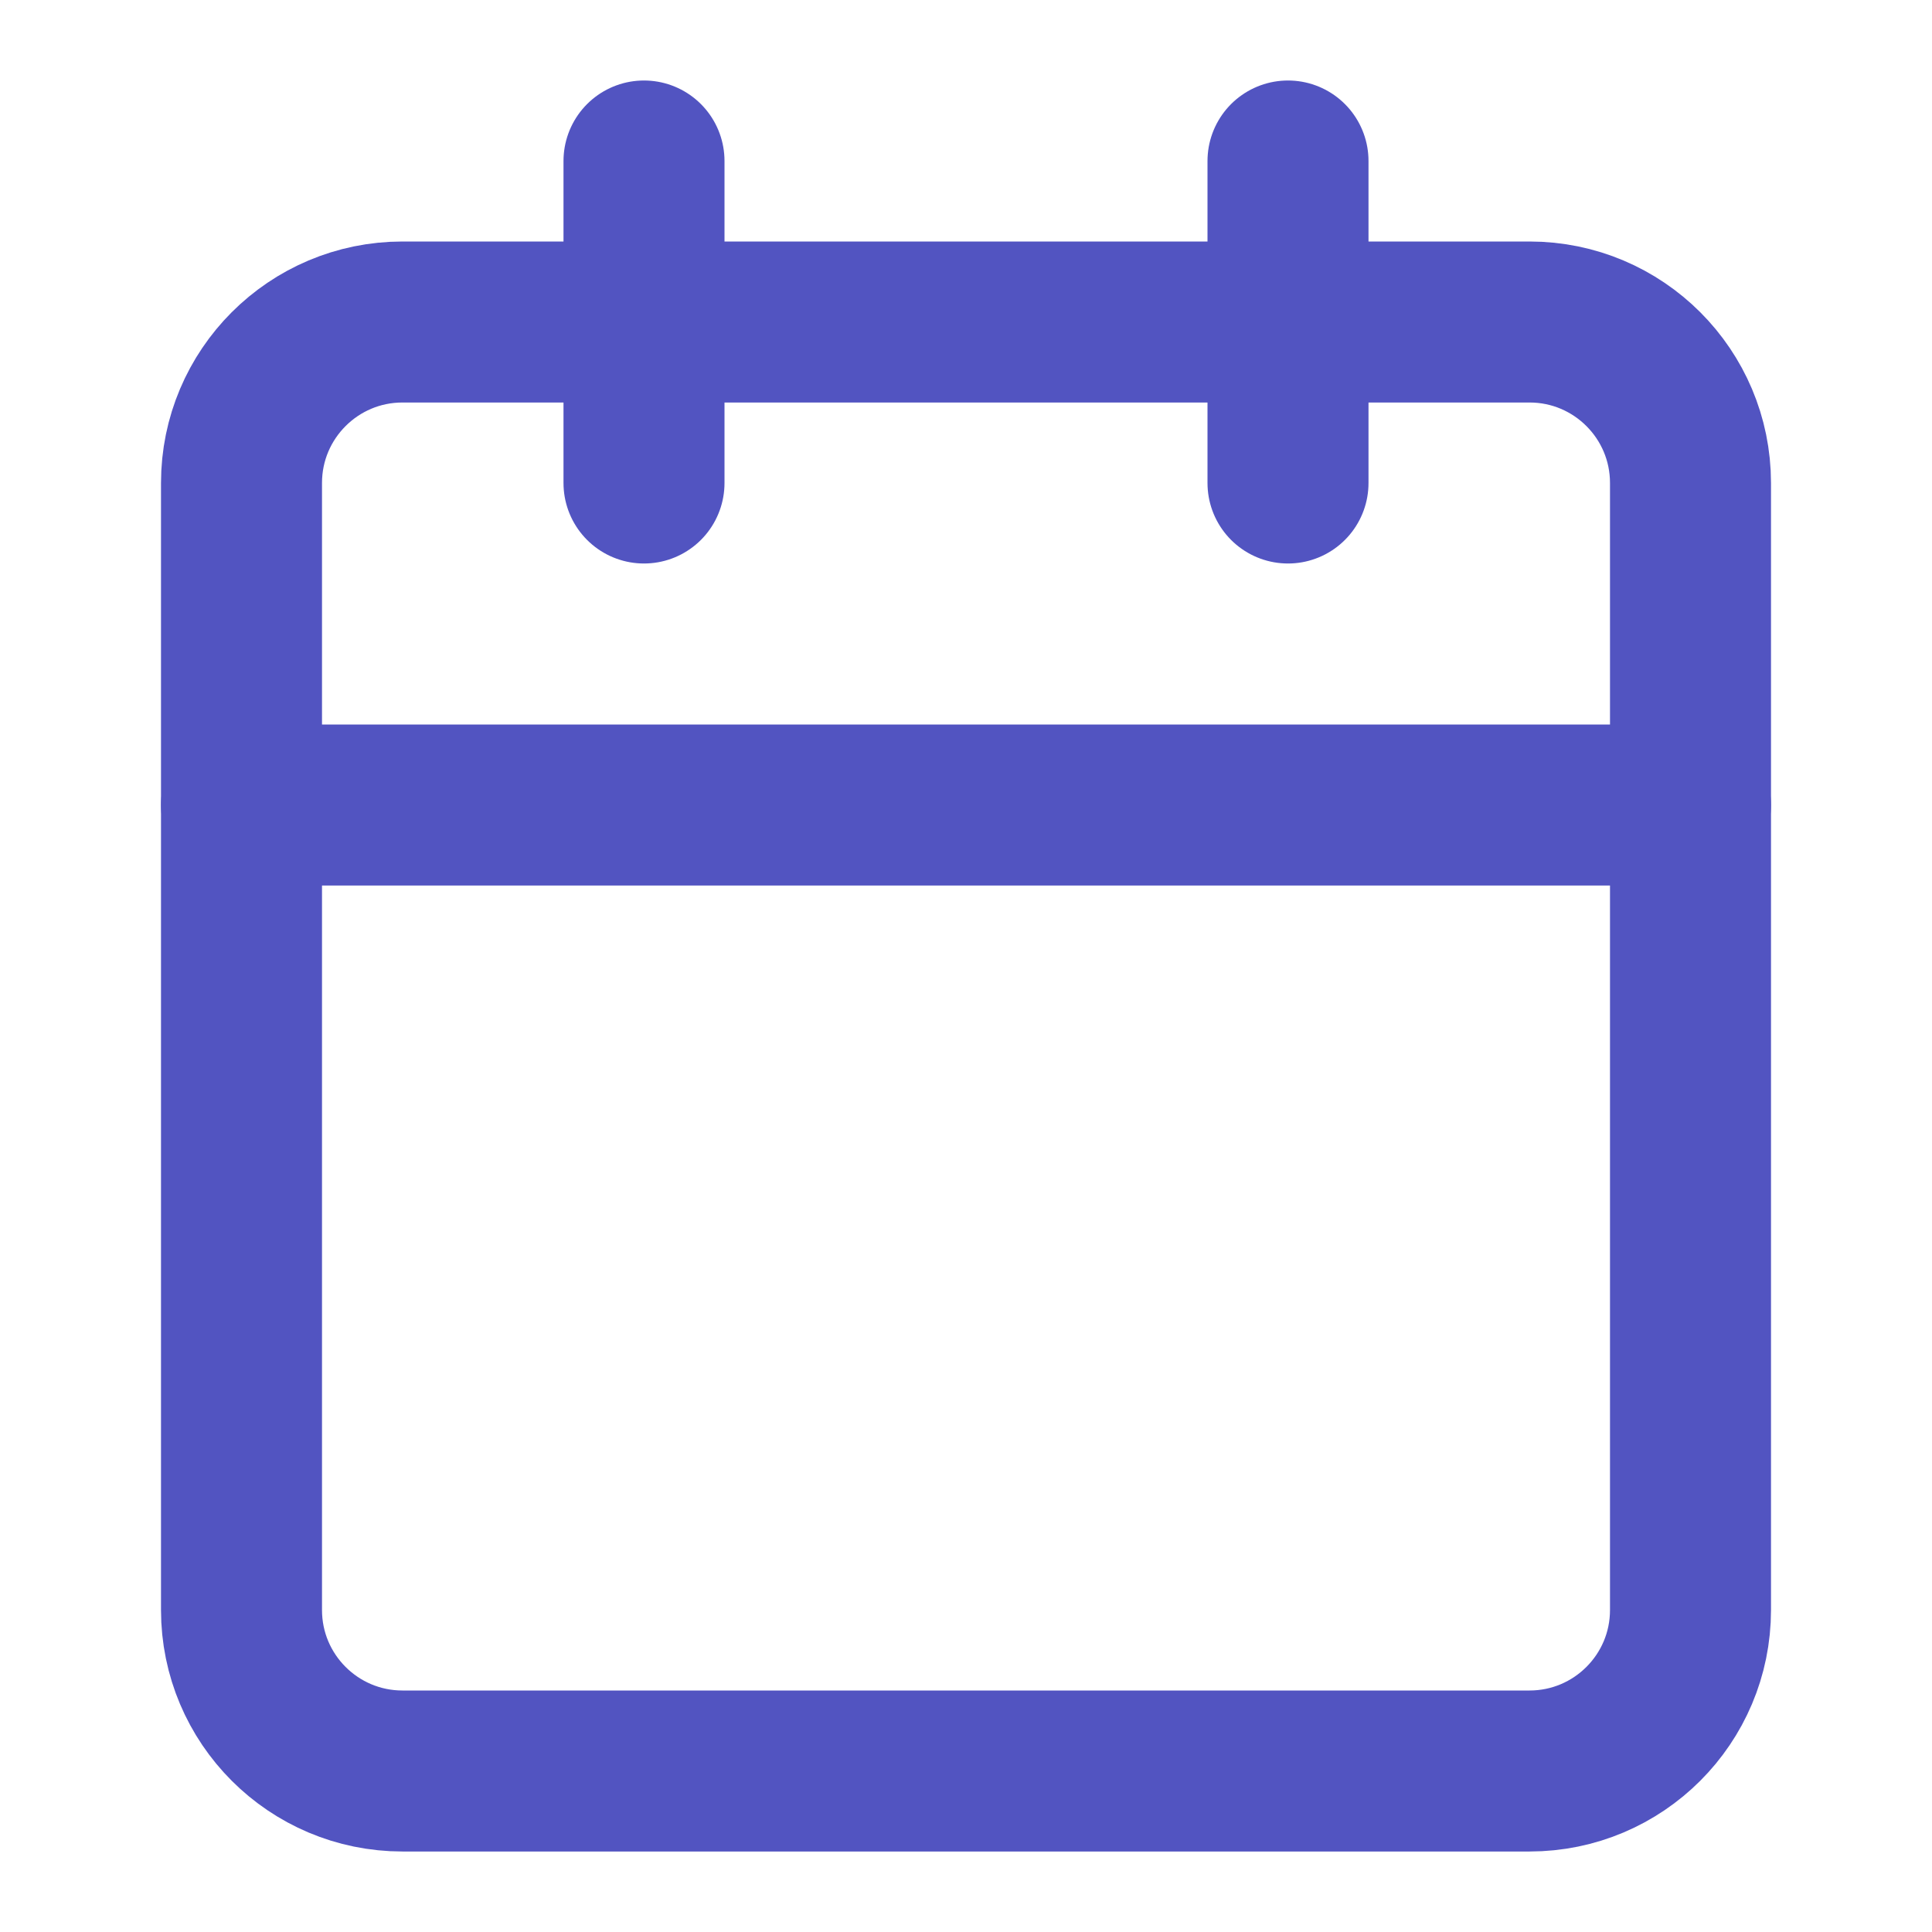
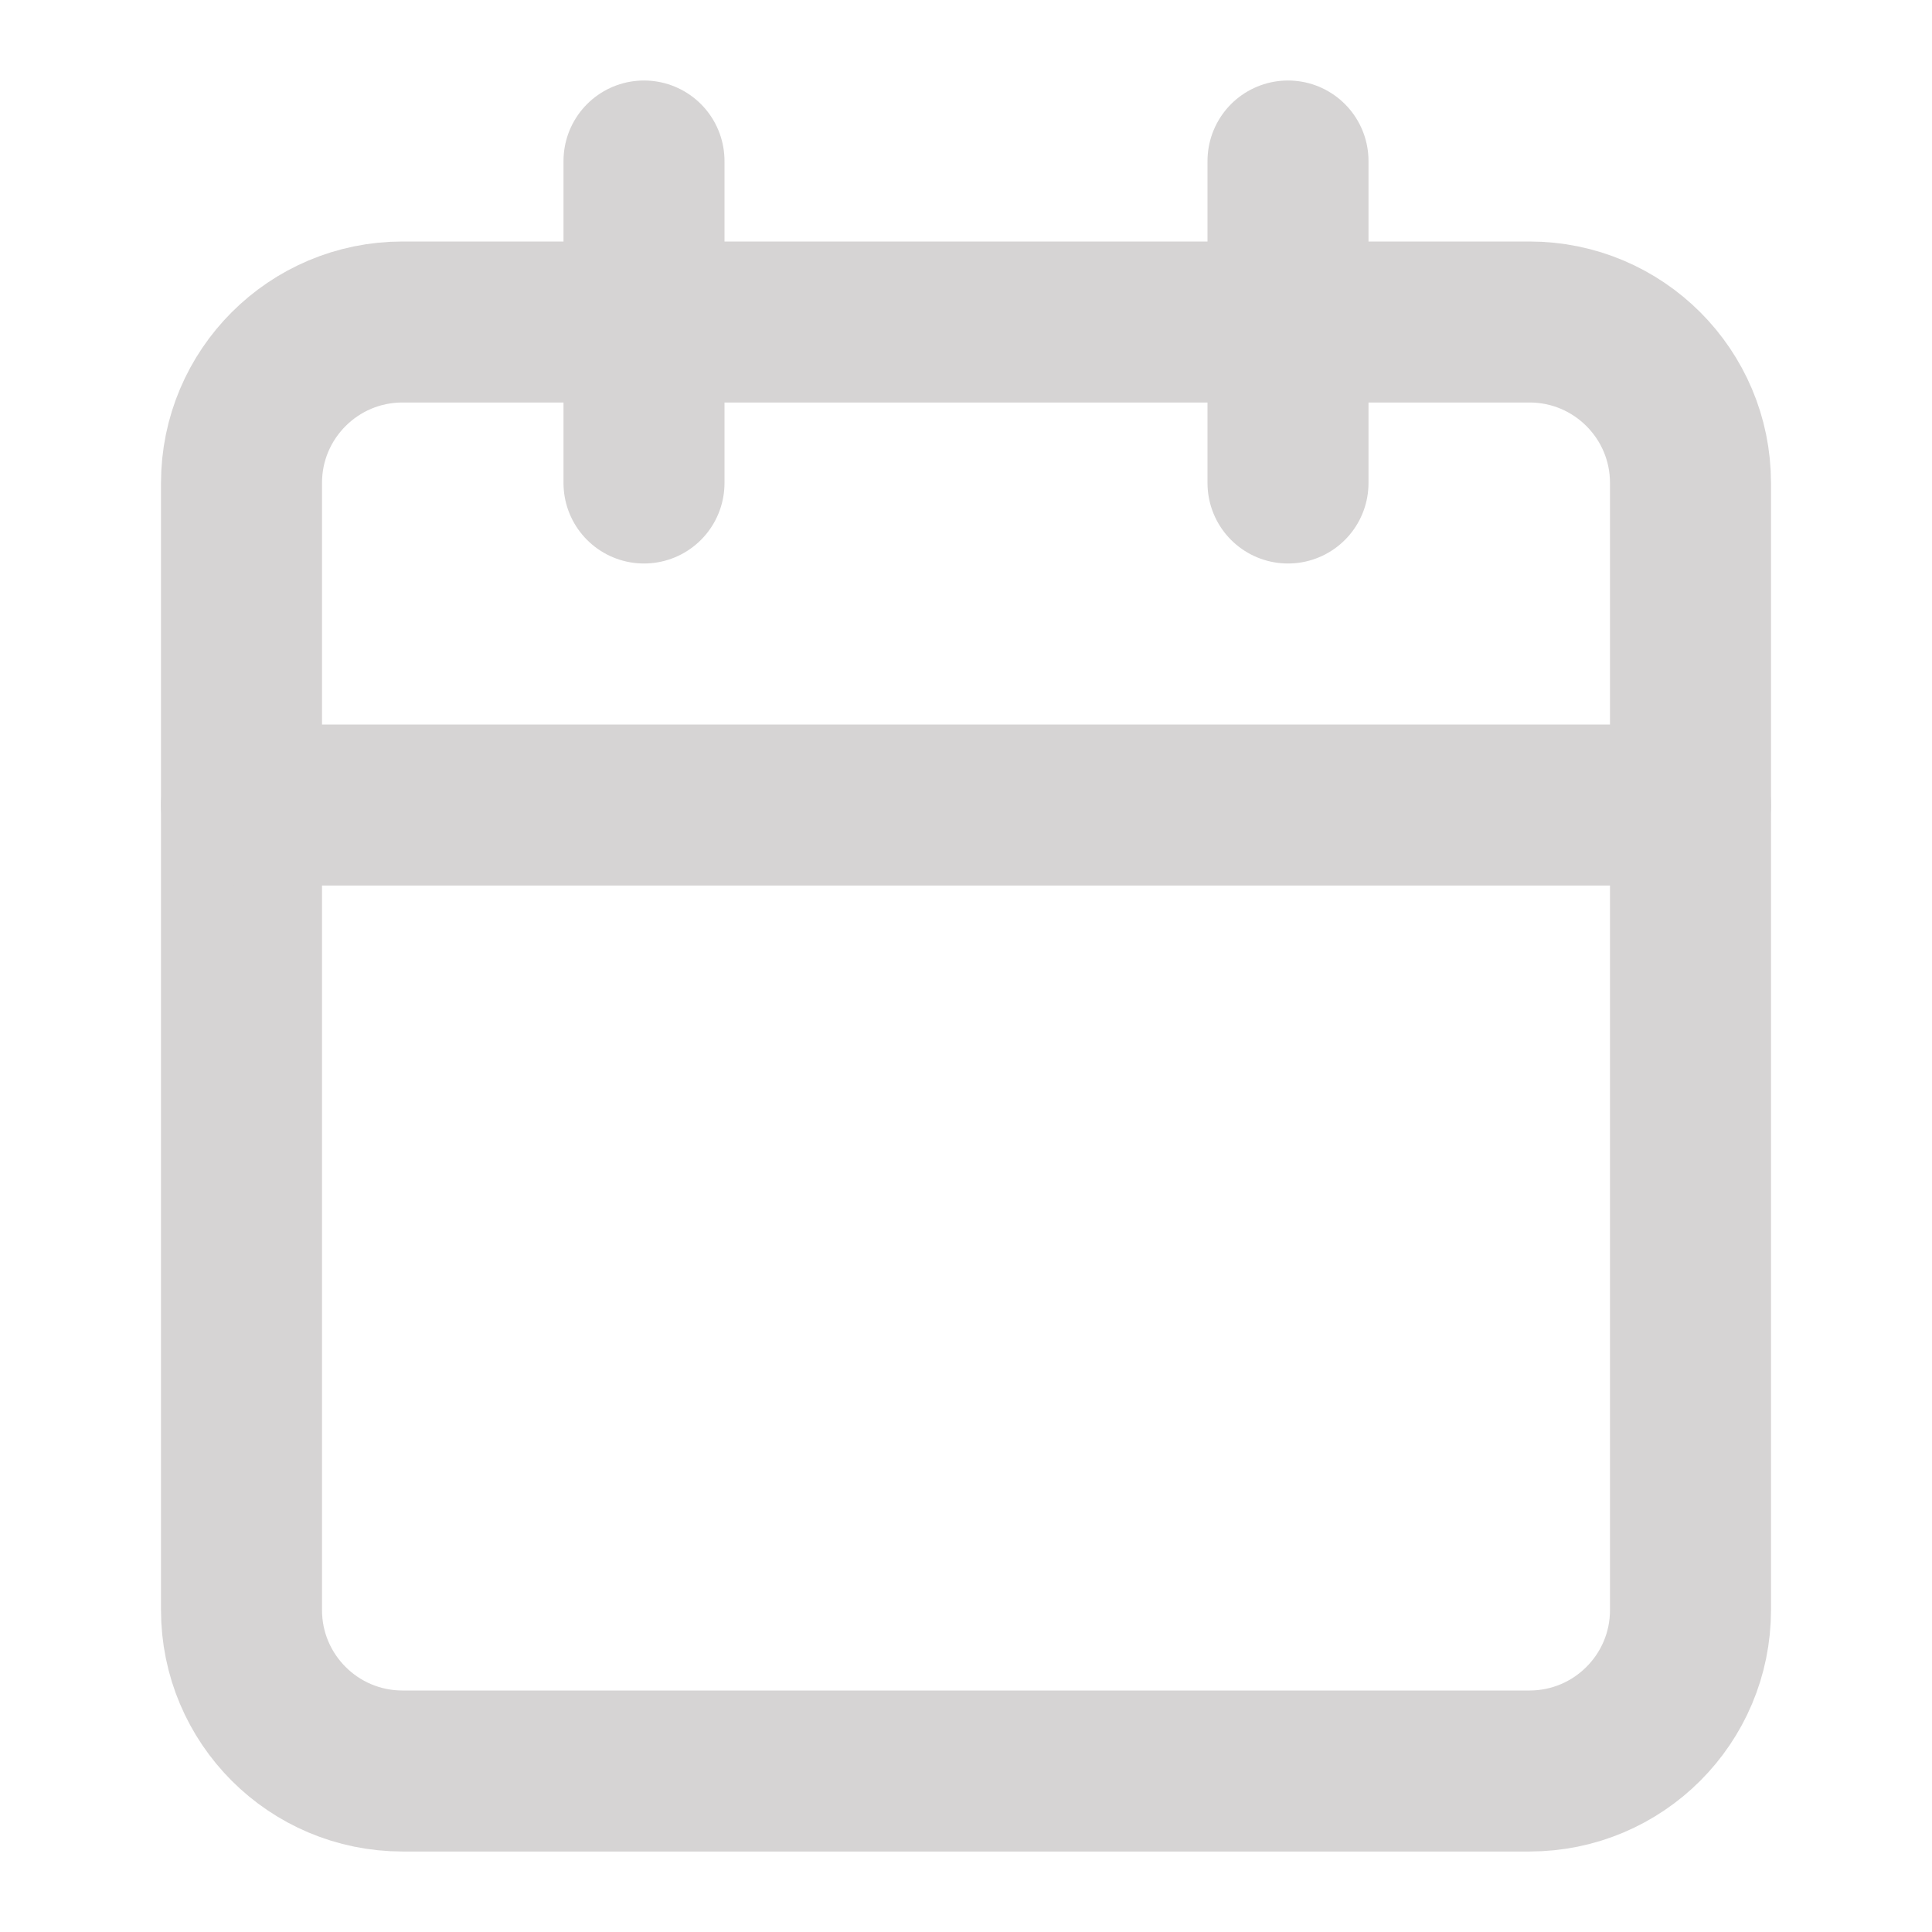
- <svg xmlns="http://www.w3.org/2000/svg" width="24" height="24" viewBox="0 0 24 24" fill="none" stroke="#5254c1" stroke-width="2" stroke-linecap="round" stroke-linejoin="round" class="lucide lucide-calendar">
+ <svg xmlns="http://www.w3.org/2000/svg" width="24" height="24" viewBox="0 0 24 24" fill="none" stroke="#d6d4d4" stroke-width="2" stroke-linecap="round" stroke-linejoin="round" class="lucide lucide-calendar">
  <rect width="18" height="18" x="3" y="4" rx="2" ry="2" />
  <line x1="16" x2="16" y1="2" y2="6" />
  <line x1="8" x2="8" y1="2" y2="6" />
  <line x1="3" x2="21" y1="10" y2="10" />
</svg>
